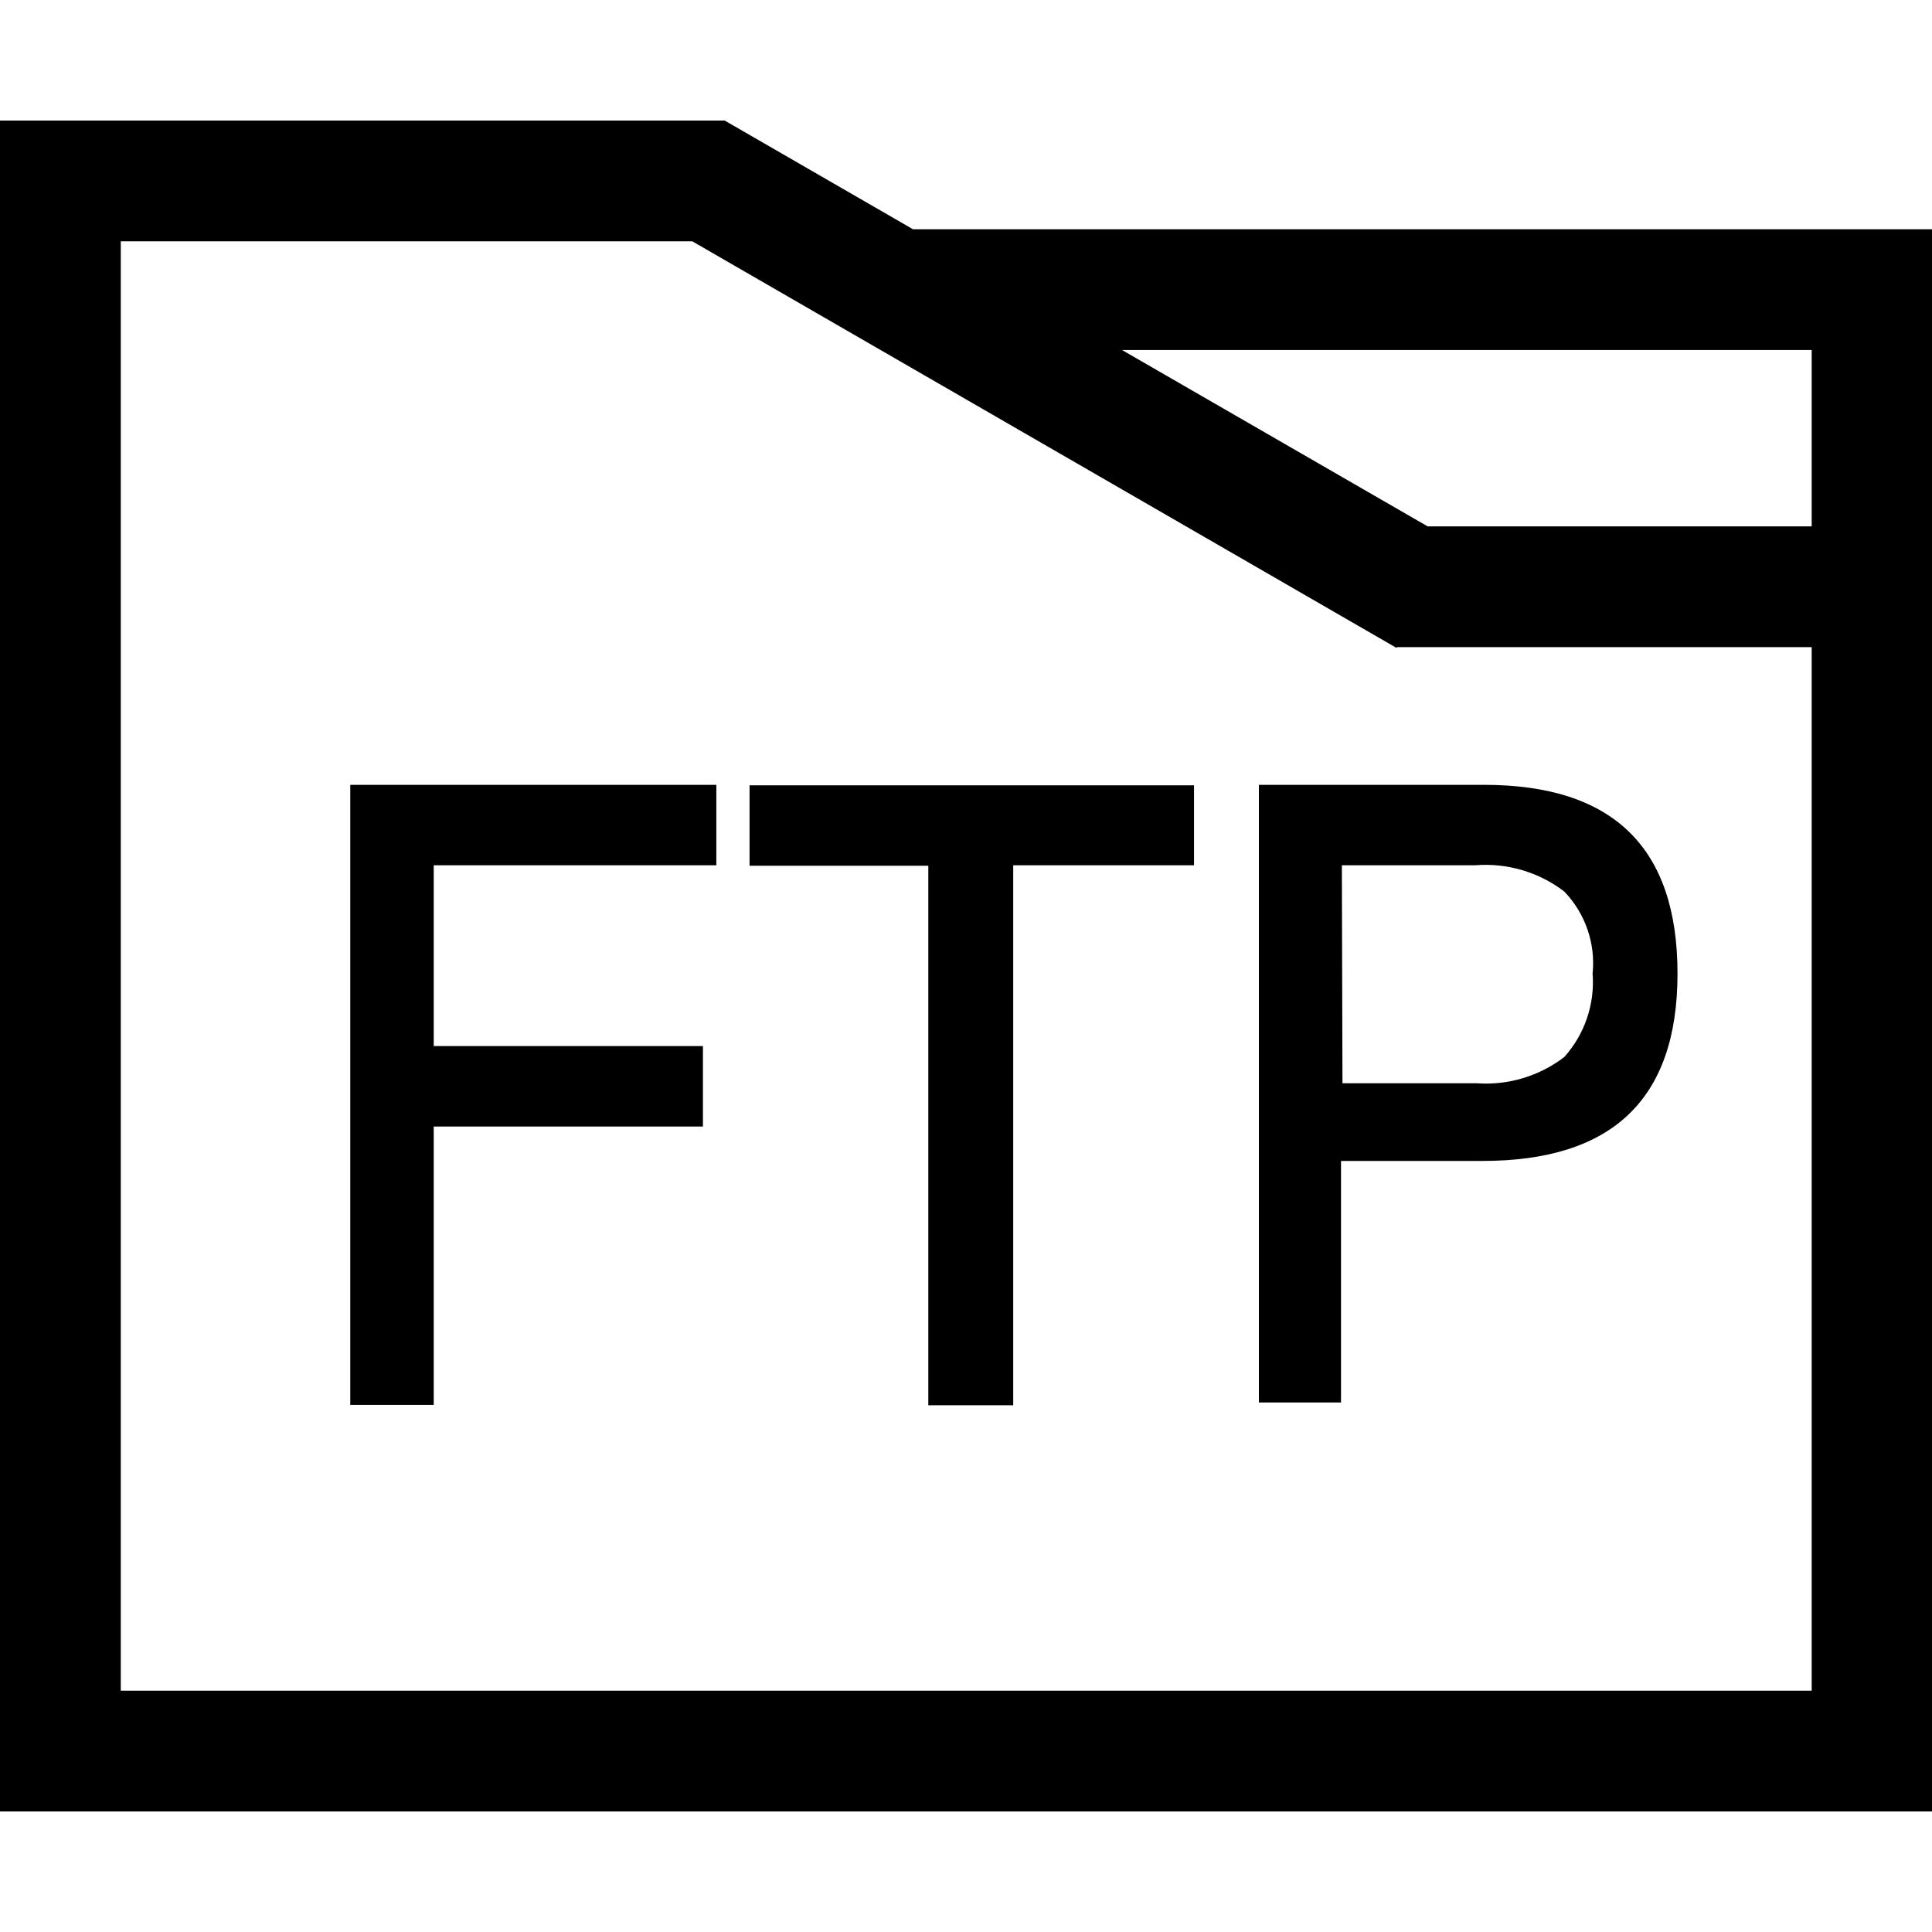
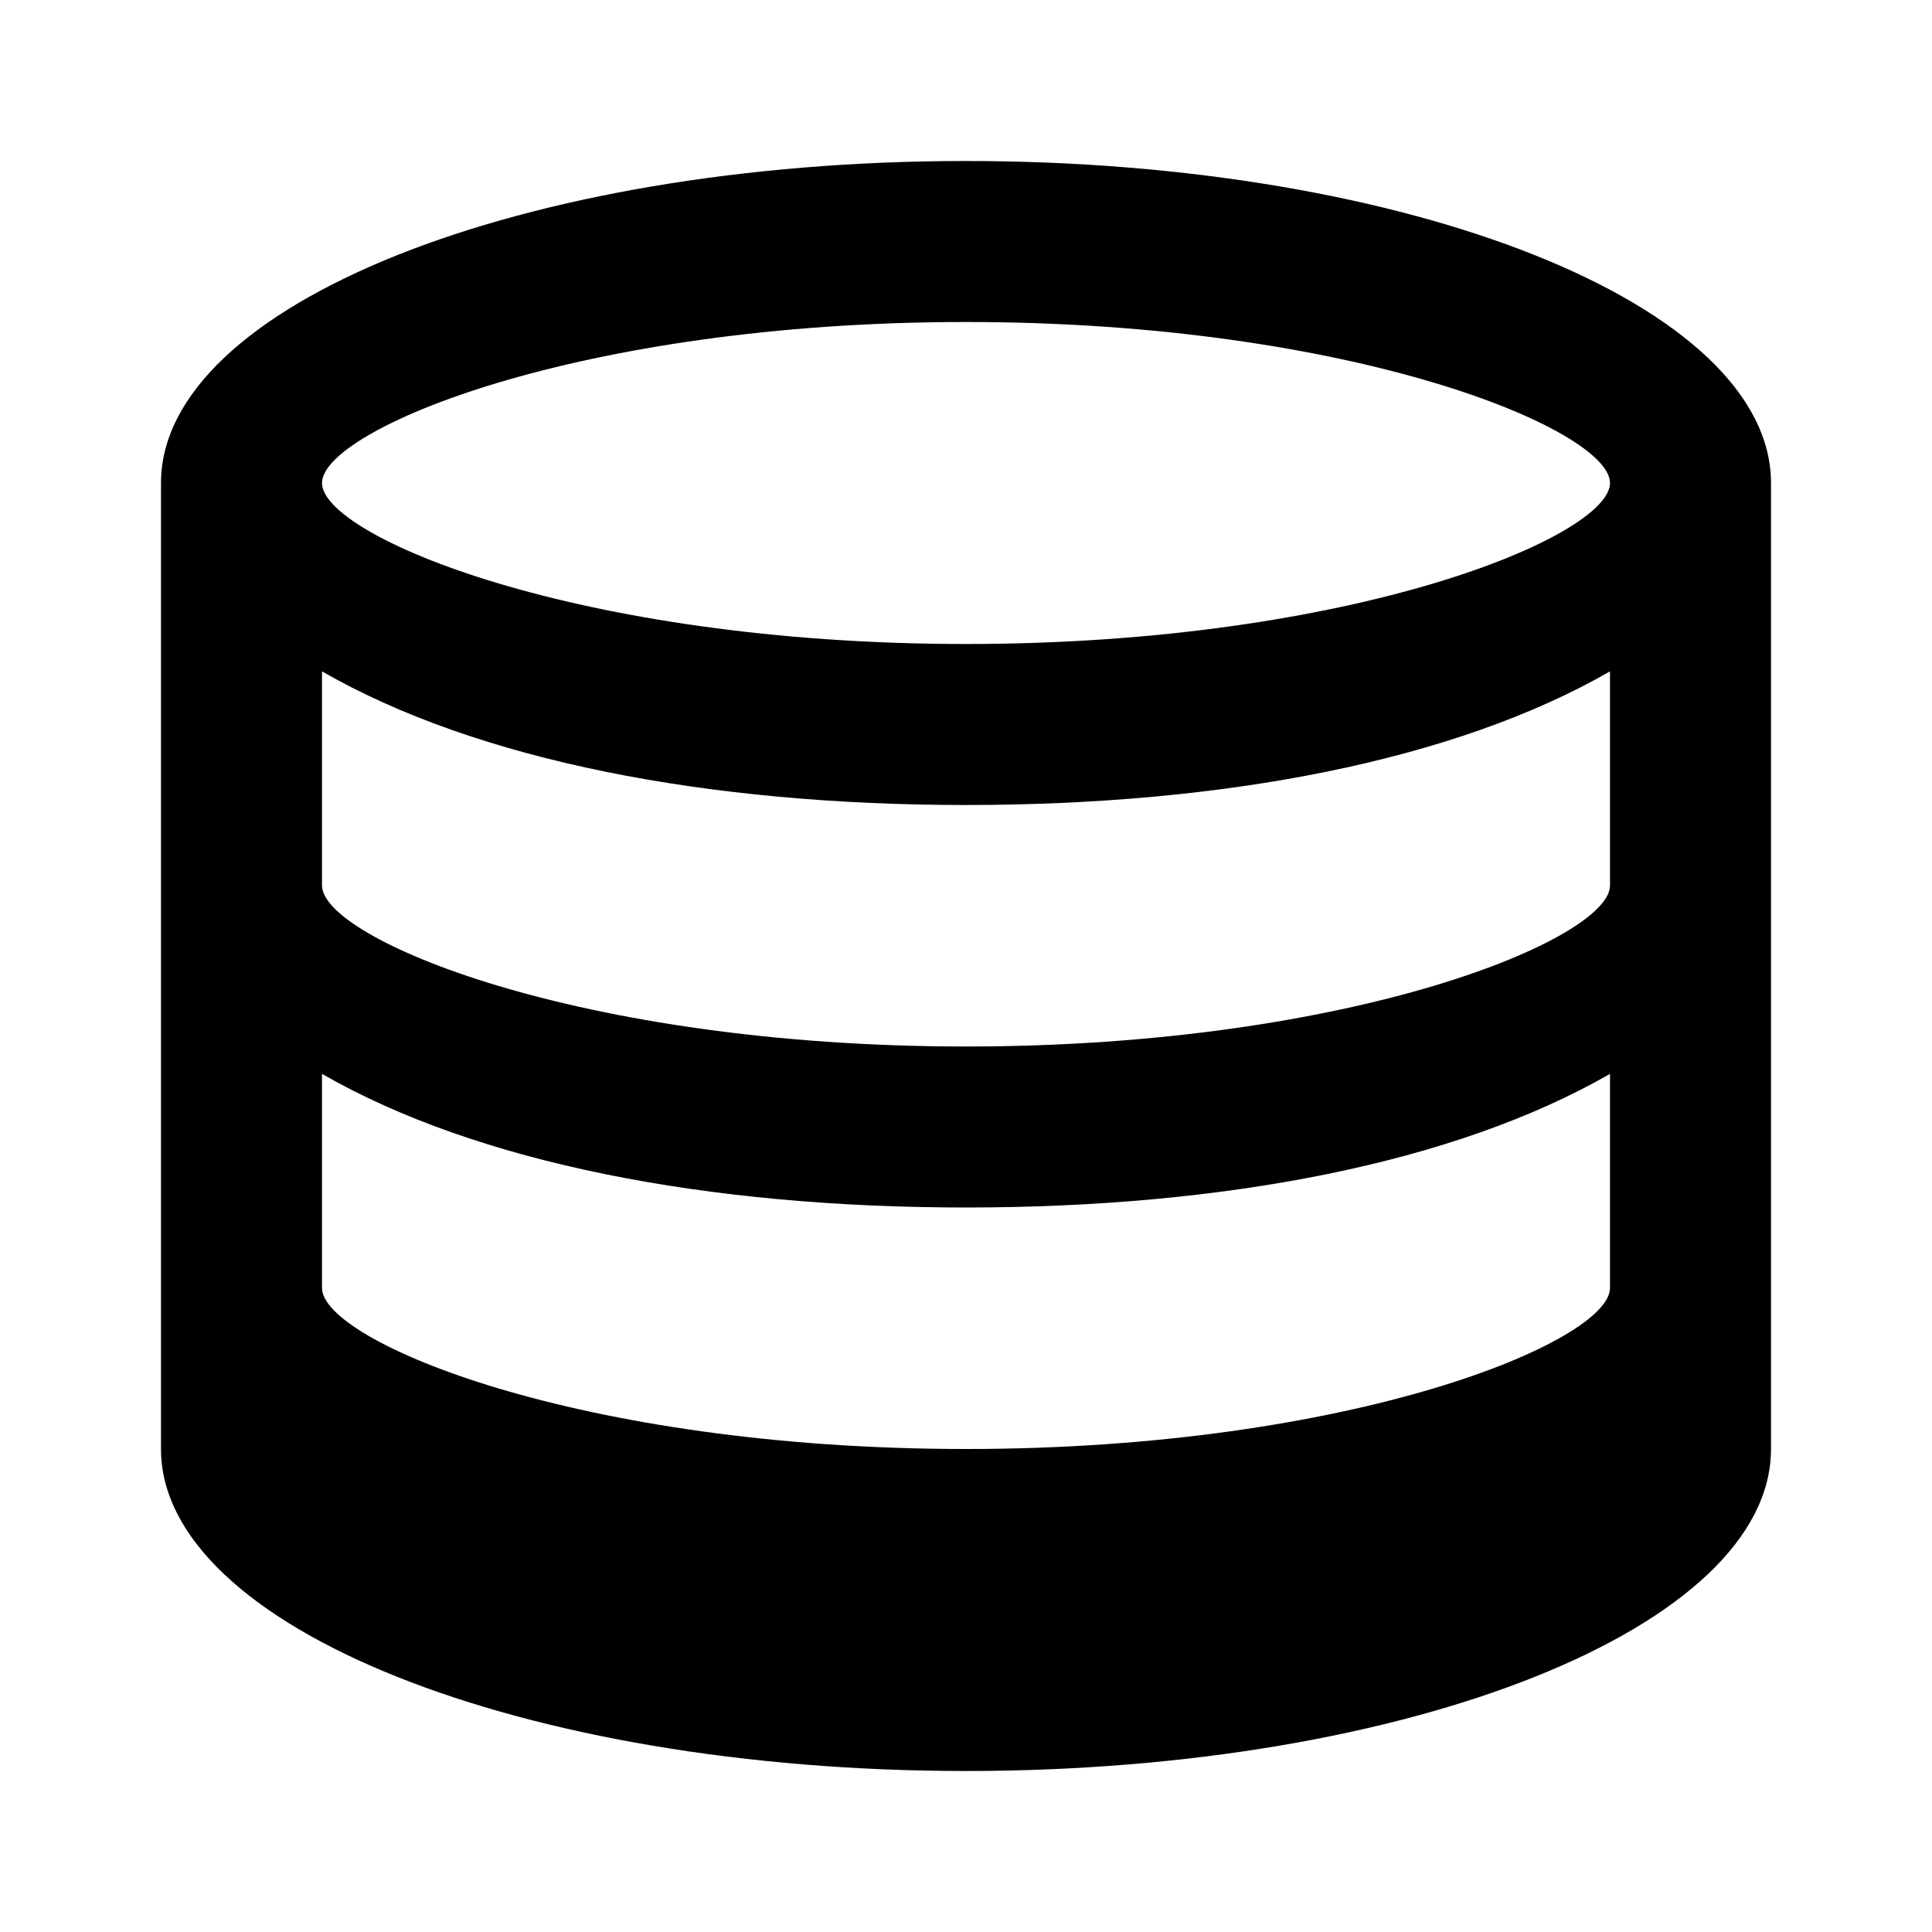
- <svg xmlns="http://www.w3.org/2000/svg" width="24px" height="24px" viewBox="0 0 1170 1024" version="1.1">
-   <g id="ic_ftp" stroke="none" stroke-width="1" fill="none" fill-rule="evenodd">
-     <path d="M1170.286 138.971V1024H0V0h438.857l114.03 65.829H1170.286v73.143z m-73.143 0H679.497l185.051 106.789H1097.143V138.971z m0 179.931h-251.173l-0.293 0.439L419.255 73.143H73.143v877.714h1024V318.903zM433.81 402.286v48.713h-171.154v109.495H425.691v48.713H262.656v168.594H212.114V402.286h221.696z m289.28 0v48.713H613.595v327.022h-51.419V451.291h-108.251v-48.713h269.166V402.286z m175.543 0c78.336 0 117.248 38.034 117.248 114.322s-39.717 113.445-118.126 113.445h-85.65v146.286h-49.737V402.286h136.265z m-85.723 180.736h81.701c18.871 1.317 37.669-4.389 52.663-15.872a67.803 67.803 0 0 0 17.189-50.542 62.537 62.537 0 0 0-17.189-49.737 78.409 78.409 0 0 0-53.906-15.872H812.617l0.366 132.023z" fill="#000000" fill-rule="nonzero" />
+ <svg xmlns="http://www.w3.org/2000/svg" width="24px" height="24px" viewBox="0 0 24 24" version="1.1">
+   <g id="ic_s3" stroke="none" stroke-width="1" fill="none" fill-rule="evenodd">
+     <path d="M12,2 C6.48,2 2,3.79 2,6 L2,18 C2,20.21 6.48,22 12,22 C17.52,22 22,20.21 22,18 L22,6 C22,3.79 17.52,2 12,2 Z M12,4 C16.82,4 20,5.34 20,6 C20,6.66 16.82,8 12,8 C7.18,8 4,6.66 4,6 C4,5.34 7.18,4 12,4 Z M4,8.34 C5.93,9.45 8.79,10 12,10 C15.21,10 18.07,9.45 20,8.34 L20,11 C20,11.66 16.82,13 12,13 C7.18,13 4,11.66 4,11 L4,8.34 Z M4,13.34 C5.93,14.45 8.79,15 12,15 C15.21,15 18.07,14.45 20,13.34 L20,16 C20,16.66 16.82,18 12,18 C7.18,18 4,16.66 4,16 L4,13.34 Z M4,18.34 C5.93,19.45 8.79,20 12,20 C15.21,20 18.07,19.45 20,18.34 L20,18 C20,18.66 16.82,20 12,20 C7.18,20 4,18.66 4,18 L4,18.34 Z" fill="#000000" fill-rule="nonzero" />
  </g>
</svg>
